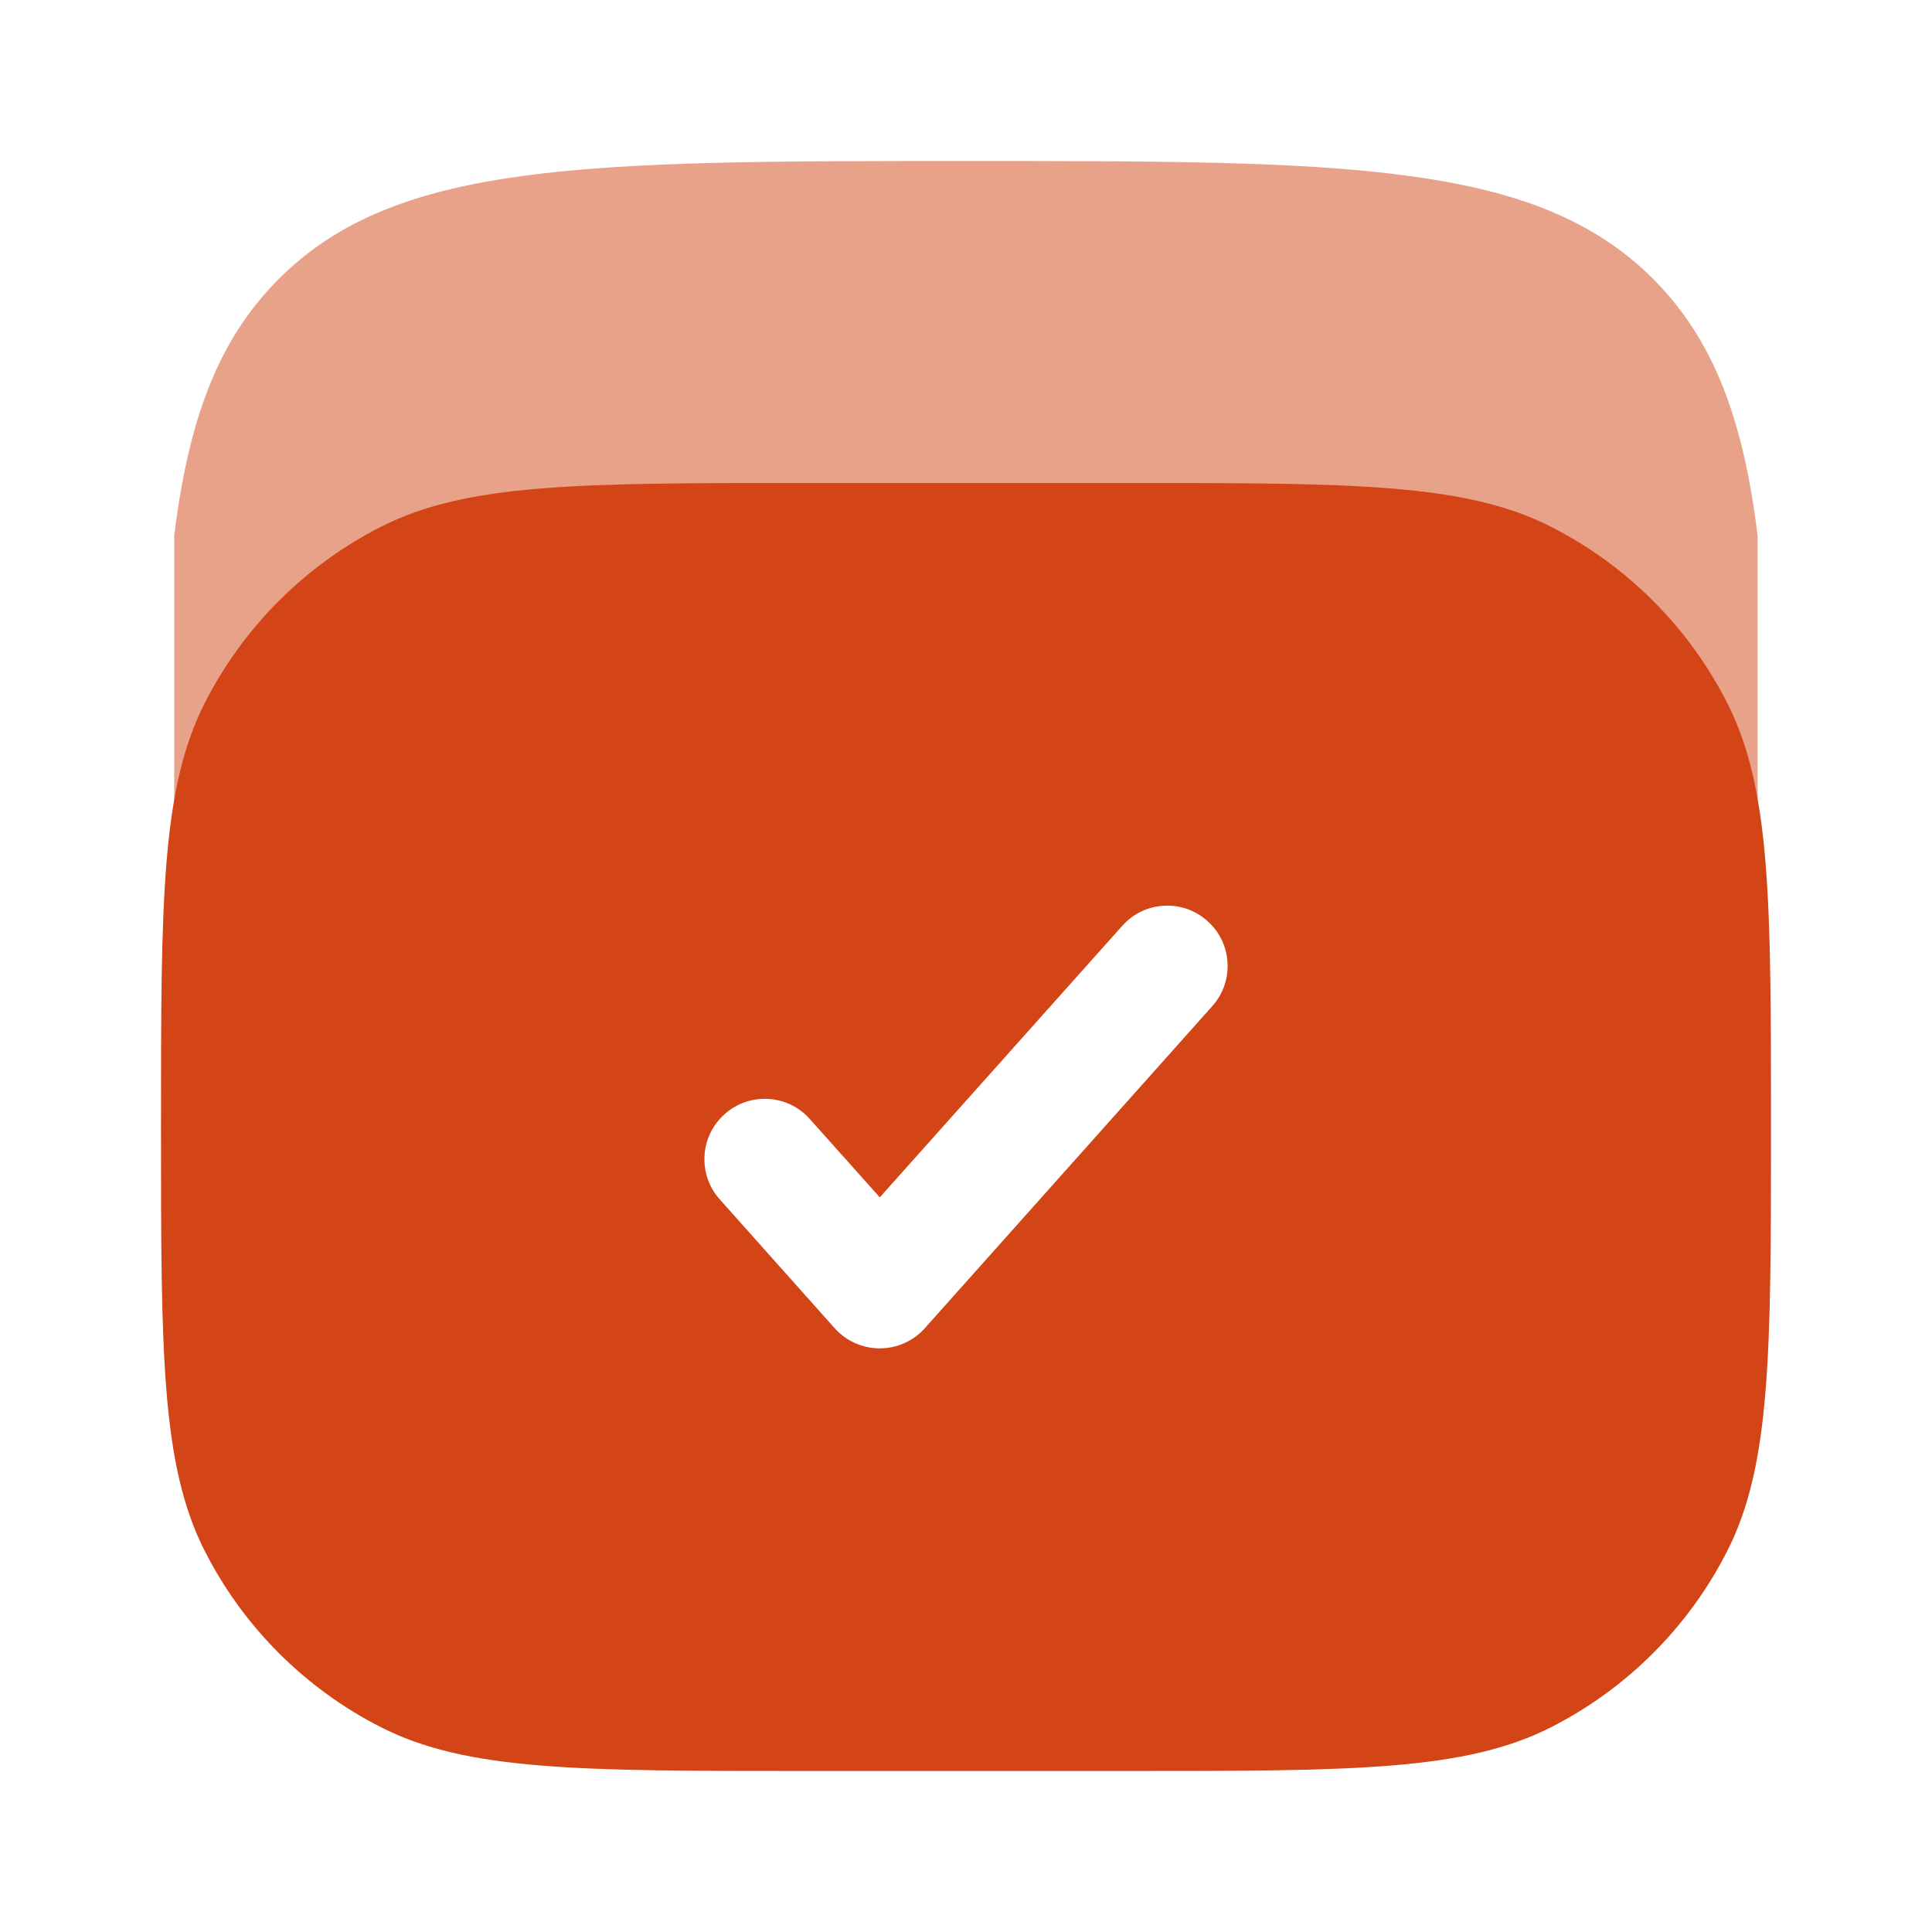
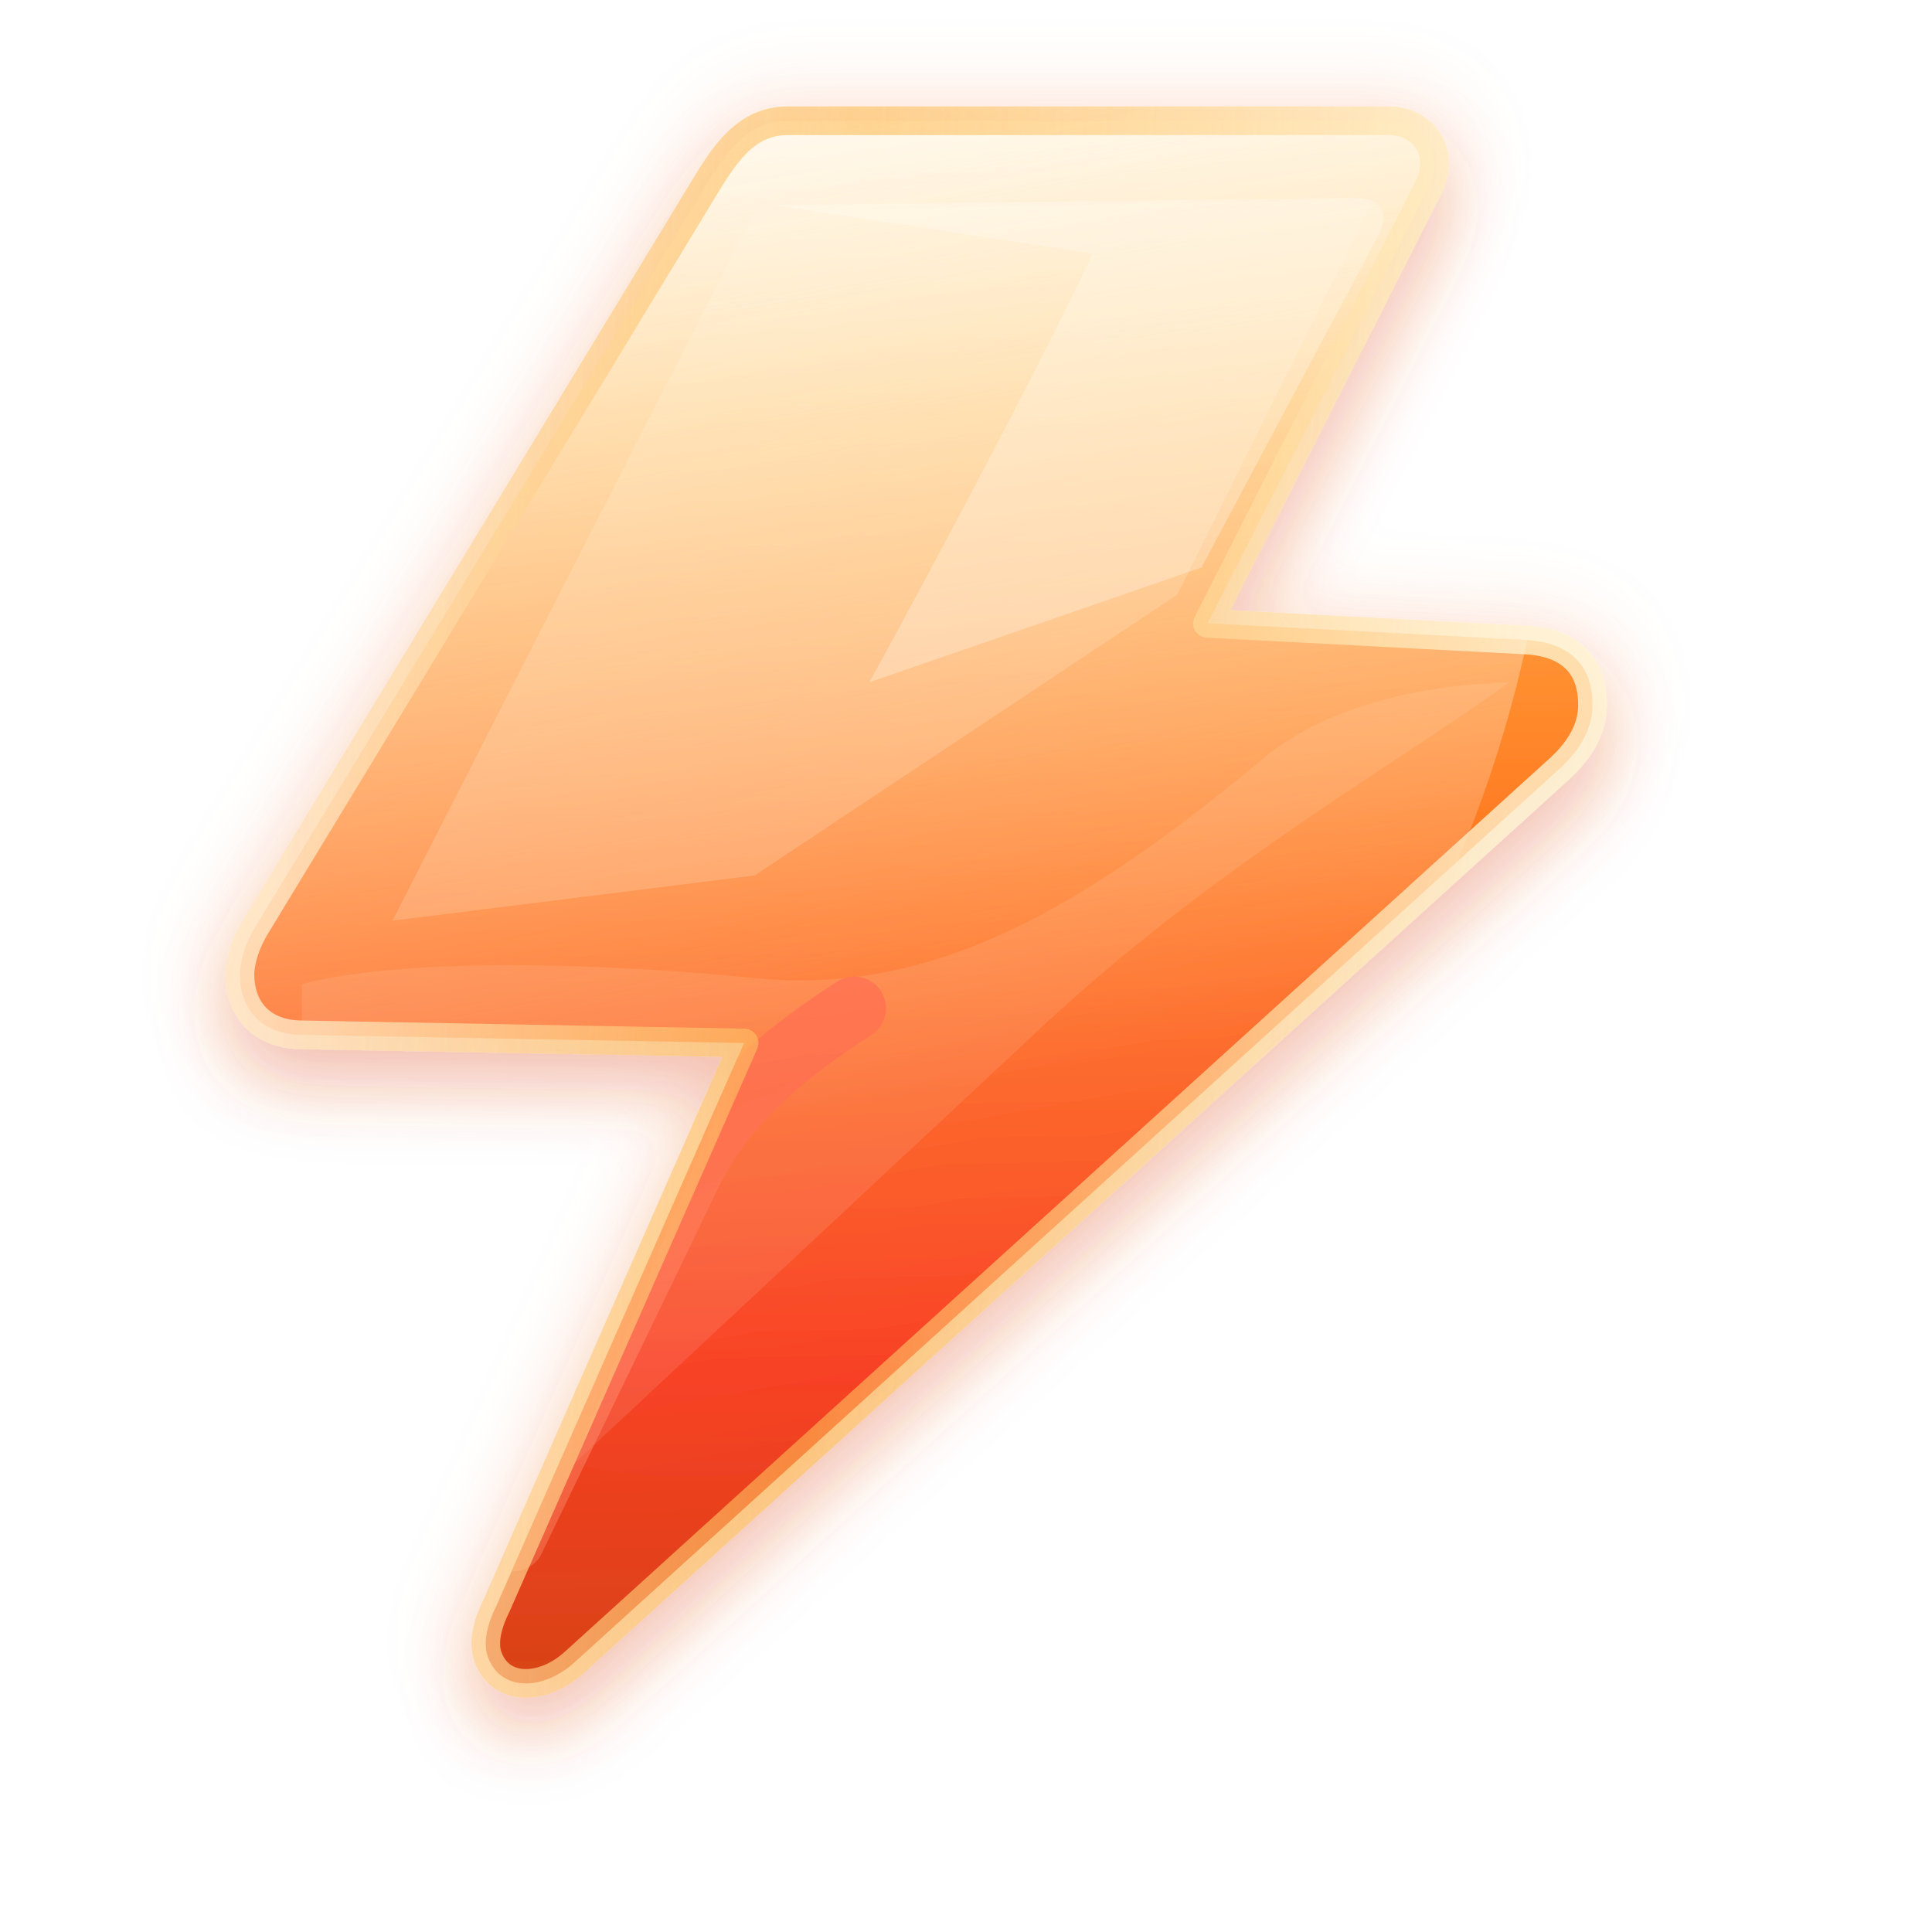
- <svg xmlns="http://www.w3.org/2000/svg" width="256px" height="256px" viewBox="0 0 24 24" fill="none">
-   <g id="SVGRepo_bgCarrier" stroke-width="0" />
-   <g id="SVGRepo_tracerCarrier" stroke-linecap="round" stroke-linejoin="round" />
-   <g id="SVGRepo_iconCarrier">
-     <path fill-rule="evenodd" clip-rule="evenodd" d="M2.545 8.73C2 9.8 2 11.2 2 14C2 16.8 2 18.2 2.545 19.27C3.024 20.211 3.789 20.976 4.73 21.455C5.8 22 7.2 22 10 22H14C16.8 22 18.2 22 19.27 21.455C20.211 20.976 20.976 20.211 21.455 19.27C22 18.2 22 16.8 22 14C22 11.2 22 9.8 21.455 8.73C20.976 7.789 20.211 7.024 19.27 6.545C18.2 6 16.8 6 14 6H10C7.2 6 5.8 6 4.73 6.545C3.789 7.024 3.024 7.789 2.545 8.73ZM15.059 12.499C15.335 12.191 15.309 11.716 14.999 11.441C14.691 11.165 14.216 11.191 13.941 11.501L10.929 14.874L10.059 13.9C9.784 13.591 9.309 13.565 9.001 13.841C8.692 14.116 8.665 14.591 8.941 14.899L10.369 16.5C10.511 16.659 10.715 16.75 10.929 16.75C11.142 16.75 11.346 16.659 11.488 16.5L15.059 12.499Z" fill="#d34516" />
-     <path opacity="0.5" d="M11.999 2C16.713 2 19.07 2 20.535 3.464C21.292 4.222 21.658 5.218 21.834 6.656V10H2.164V6.656C2.341 5.218 2.706 4.222 3.464 3.464C4.928 2 7.285 2 11.999 2Z" fill="#d34516" />
+ <svg xmlns="http://www.w3.org/2000/svg" width="64" height="64" viewBox="0 0 64 64" fill="none">
+   <defs>
+     <linearGradient id="boltBase" x1="27" y1="4" x2="28" y2="57" gradientUnits="userSpaceOnUse">
+       <stop offset="0" stop-color="#FFE0A0" />
+       <stop offset="0.18" stop-color="#FFB347" />
+       <stop offset="0.50" stop-color="#FF711C" />
+       <stop offset="0.78" stop-color="#F83D21" />
+       <stop offset="1" stop-color="#D34516" />
+     </linearGradient>
+     <linearGradient id="boltHighlight" x1="18" y1="7" x2="43" y2="45" gradientUnits="userSpaceOnUse">
+       <stop offset="0" stop-color="#FFFFFF" stop-opacity="0.92" />
+       <stop offset="0.33" stop-color="#FFF7E8" stop-opacity="0.52" />
+       <stop offset="0.72" stop-color="#FFFFFF" stop-opacity="0.08" />
+       <stop offset="1" stop-color="#FFFFFF" stop-opacity="0" />
+     </linearGradient>
+     <linearGradient id="edgeGlow" x1="9" y1="28" x2="50" y2="30" gradientUnits="userSpaceOnUse">
+       <stop offset="0" stop-color="#FFE4C2" stop-opacity="0.95" />
+       <stop offset="0.45" stop-color="#FFBB55" stop-opacity="0.65" />
+       <stop offset="1" stop-color="#FFF2CF" stop-opacity="0.88" />
+     </linearGradient>
+     <linearGradient id="tipGlow" x1="17" y1="39" x2="23" y2="56" gradientUnits="userSpaceOnUse">
+       <stop offset="0" stop-color="#FF6E51" stop-opacity="0.85" />
+       <stop offset="1" stop-color="#FFB18F" stop-opacity="0.2" />
+     </linearGradient>
+     <filter id="shadow" x="-30%" y="-30%" width="160%" height="180%">
+       <feDropShadow dx="0" dy="1.3" stdDeviation="1.15" flood-color="#D34516" flood-opacity="0.28" />
+     </filter>
+     <filter id="softGlow" x="-35%" y="-35%" width="170%" height="170%">
+       <feGaussianBlur stdDeviation="1.1" result="blur" />
+       <feColorMatrix in="blur" type="matrix" values="1 0 0 0 1                 0 0.35 0 0 0.08                 0 0 0.1 0 0                 0 0 0 0.55 0" />
+     </filter>
+     <clipPath id="boltClip">
+       <path d="M46 4                C47.2 4 47.9 5.1 47.3 6.25                L40.0 20.65                L50.55 21.2                C52.0 21.28 52.8 22.05 52.75 23.45                C52.72 24.25 52.25 24.95 51.58 25.54                L19.05 55.05                C18.0 56.02 16.55 56.05 16.15 54.85                C16.0 54.38 16.15 53.78 16.45 53.18                L24.65 34.55                L9.95 34.28                C8.65 34.25 7.92 33.42 7.95 32.2                C7.98 31.75 8.14 31.25 8.43 30.75                L23.25 6.35                C23.95 5.2 24.65 4 26.1 4                Z" />
+     </clipPath>
+   </defs>
+   <path d="M46 4            C47.2 4 47.9 5.1 47.3 6.25            L40.0 20.65            L50.55 21.2            C52.0 21.28 52.8 22.05 52.75 23.45            C52.72 24.25 52.25 24.95 51.58 25.54            L19.05 55.05            C18.0 56.02 16.55 56.05 16.15 54.85            C16.0 54.38 16.15 53.78 16.45 53.18            L24.65 34.55            L9.95 34.28            C8.65 34.25 7.92 33.42 7.95 32.2            C7.98 31.75 8.14 31.25 8.43 30.75            L23.25 6.35            C23.95 5.2 24.65 4 26.1 4            Z" fill="none" stroke="#FF6A22" stroke-width="2.5" opacity="0.18" filter="url(#softGlow)" />
+   <g filter="url(#shadow)">
+     <path d="M46 4              C47.2 4 47.9 5.1 47.3 6.25              L40.0 20.65              L50.55 21.2              C52.0 21.28 52.8 22.05 52.75 23.45              C52.72 24.25 52.25 24.95 51.58 25.54              L19.05 55.05              C18.0 56.02 16.55 56.05 16.15 54.85              C16.0 54.38 16.15 53.78 16.45 53.18              L24.65 34.55              L9.95 34.28              C8.65 34.25 7.92 33.42 7.95 32.2              C7.98 31.75 8.14 31.25 8.43 30.75              L23.25 6.35              C23.95 5.2 24.65 4 26.1 4              Z" fill="url(#boltBase)" />
+     <g clip-path="url(#boltClip)">
+       <ellipse cx="28" cy="20" rx="22" ry="30" transform="rotate(23 28 20)" fill="url(#boltHighlight)" opacity="0.9" />
+       <path d="M10 32.6                C13 31.8 19 31.8 25 32.4                C31 33 36 30 42 25                C44 23.4 47 22.7 50 22.6                C46 25.5 40 28.8 34 34.5                L19 48.5                L24.6 34.6                L10 34.3 Z" fill="#FFFAF0" opacity="0.10" />
+       <path d="M25 7                L45.5 6.6                L39 19.7                L25 29                L13 30.5                Z" fill="#FFF7E8" opacity="0.18" />
+       <path d="M17 51                L22.8 39                C24 36.4 26.3 34.7 28.3 33.4" fill="none" stroke="url(#tipGlow)" stroke-width="2.1" stroke-linecap="round" opacity="0.85" />
+     </g>
+     <path d="M46 4              C47.2 4 47.9 5.1 47.3 6.25              L40.0 20.65              L50.55 21.2              C52.0 21.28 52.8 22.05 52.75 23.45              C52.72 24.25 52.25 24.95 51.58 25.54              L19.05 55.05              C18.0 56.02 16.55 56.05 16.15 54.85              C16.0 54.38 16.15 53.78 16.45 53.18              L24.65 34.55              L9.95 34.28              C8.65 34.25 7.92 33.42 7.95 32.2              C7.98 31.75 8.14 31.25 8.43 30.75              L23.25 6.35              C23.95 5.2 24.65 4 26.1 4              Z" fill="none" stroke="url(#edgeGlow)" stroke-width="0.95" stroke-linejoin="round" opacity="0.9" />
  </g>
+   <path d="M25.7 6.8            L44.8 6.55            C45.8 6.54 46.1 7.1 45.55 8.0            L39.8 18.8            L28.8 22.6            C31.0 18.6 34.5 12.0 36.2 8.4            Z" fill="#FFFDF6" opacity="0.30" clip-path="url(#boltClip)" />
</svg>
